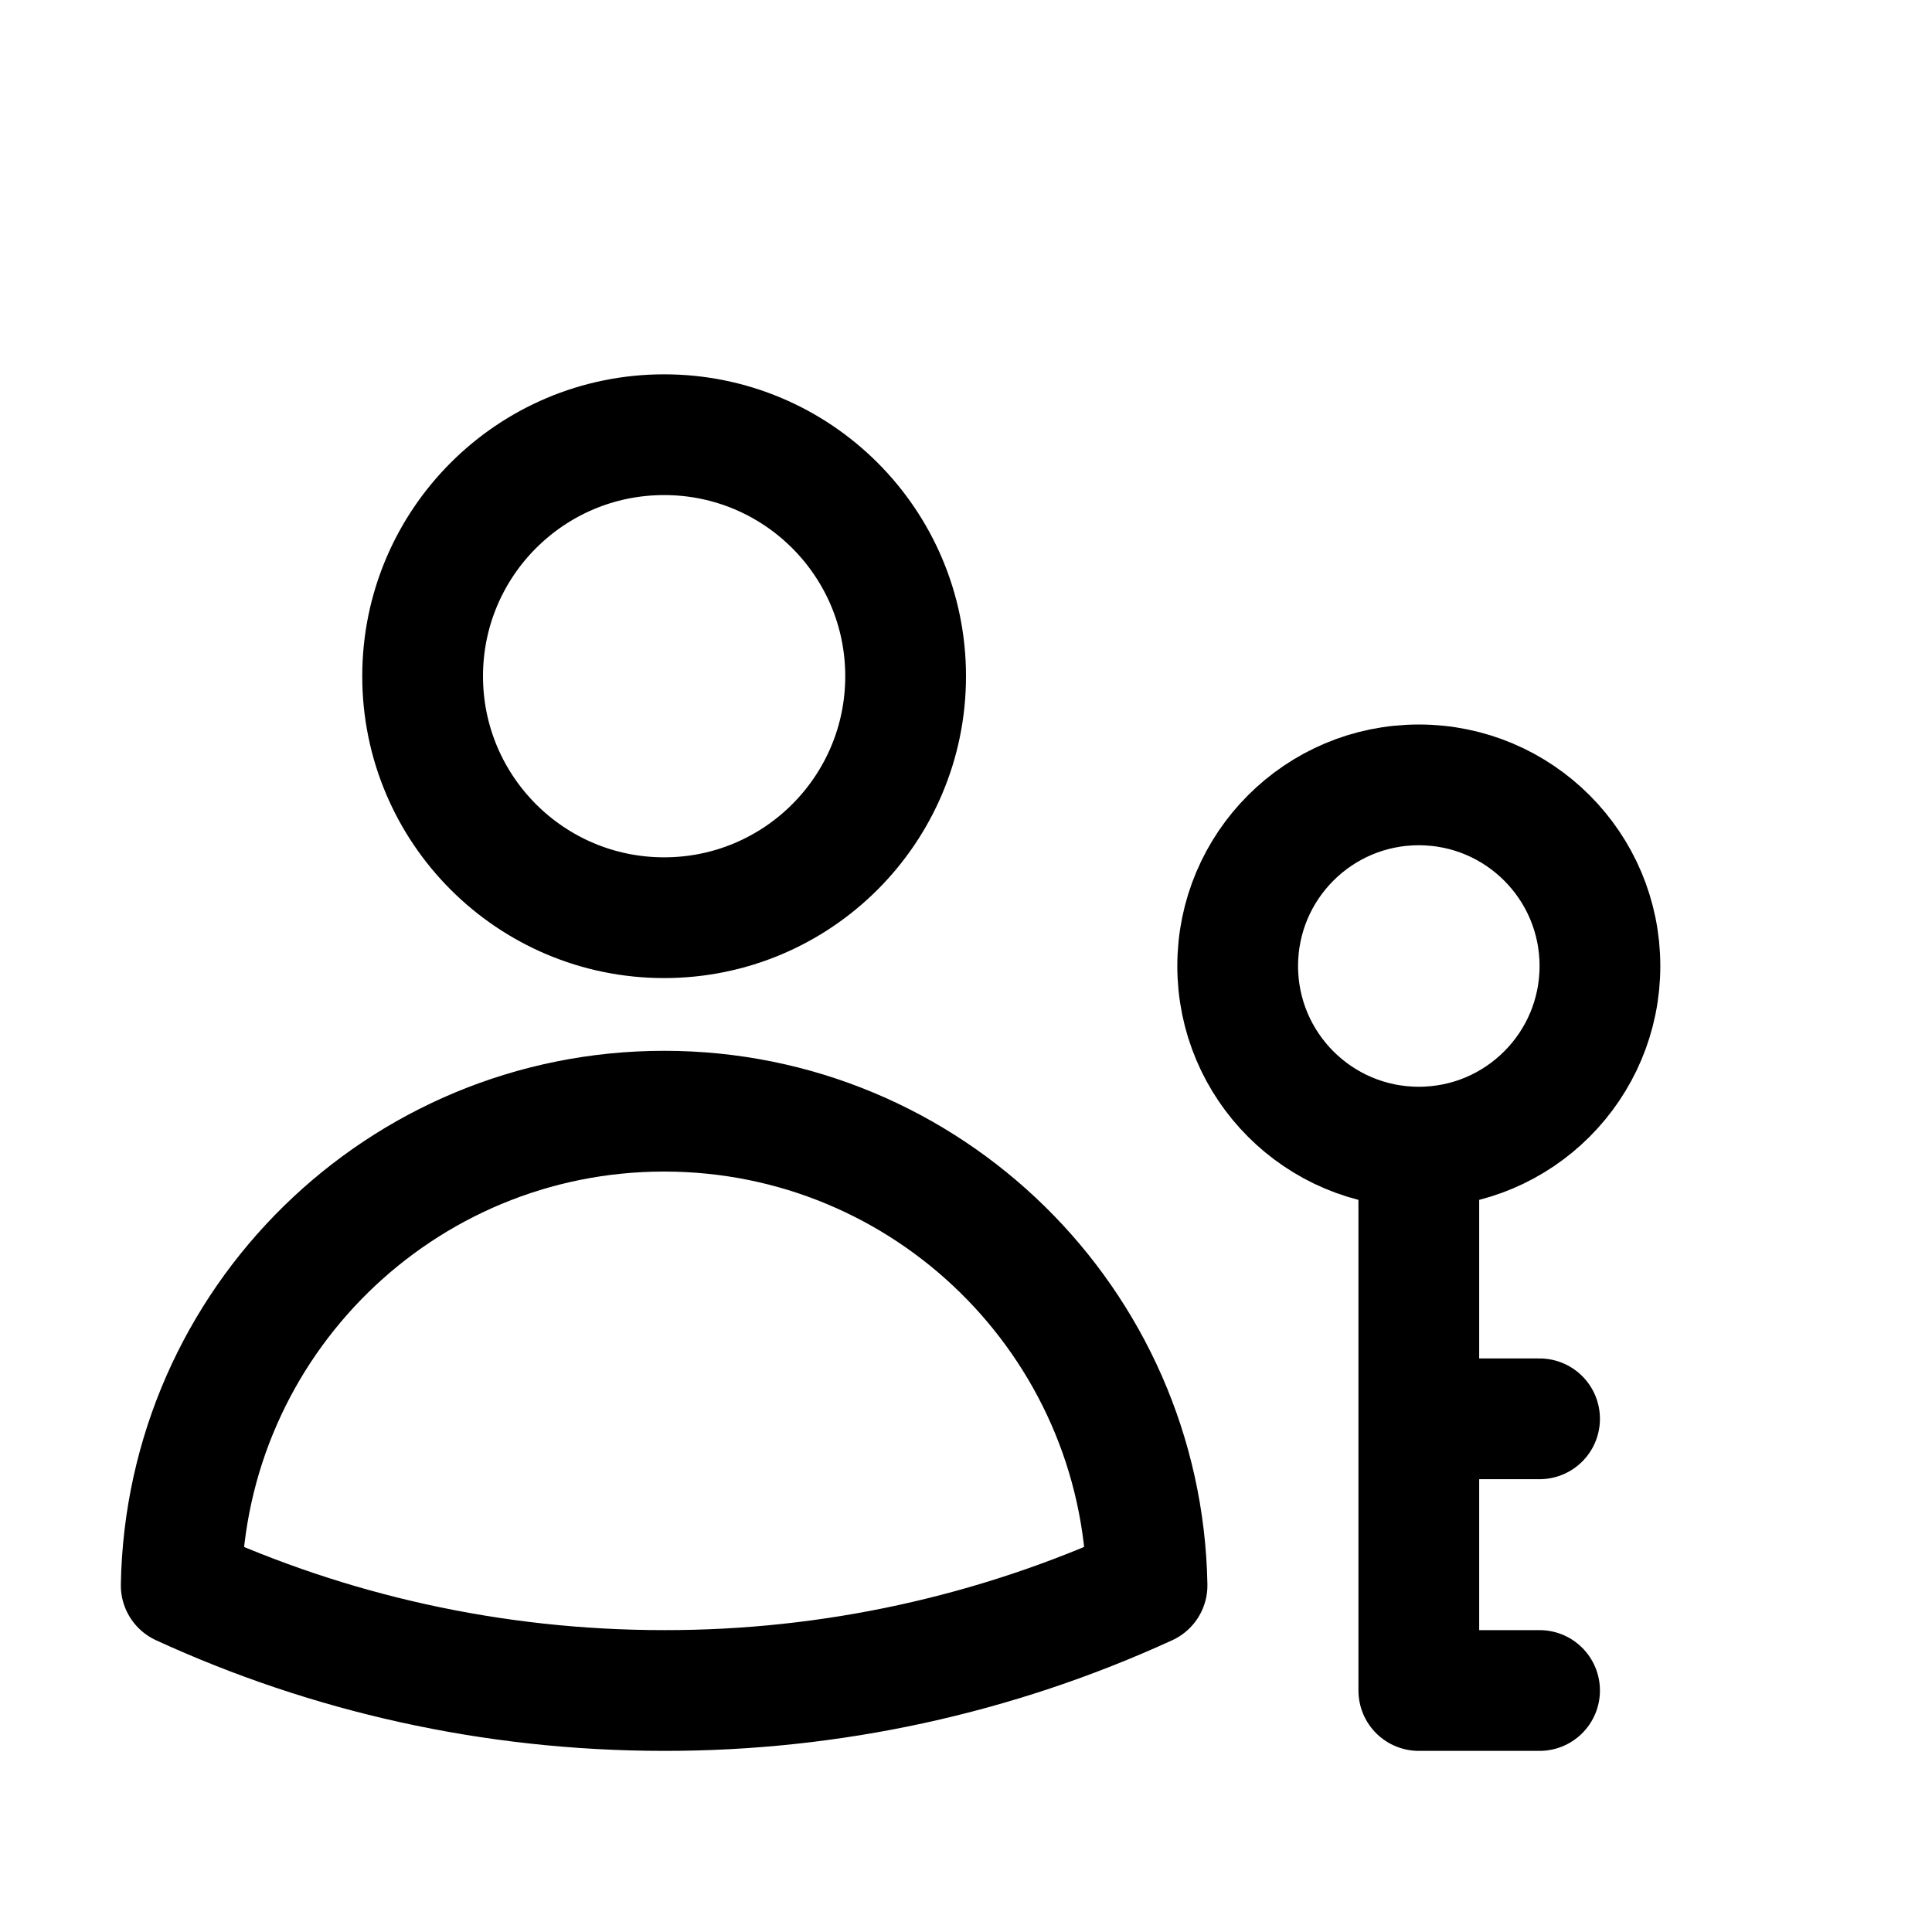
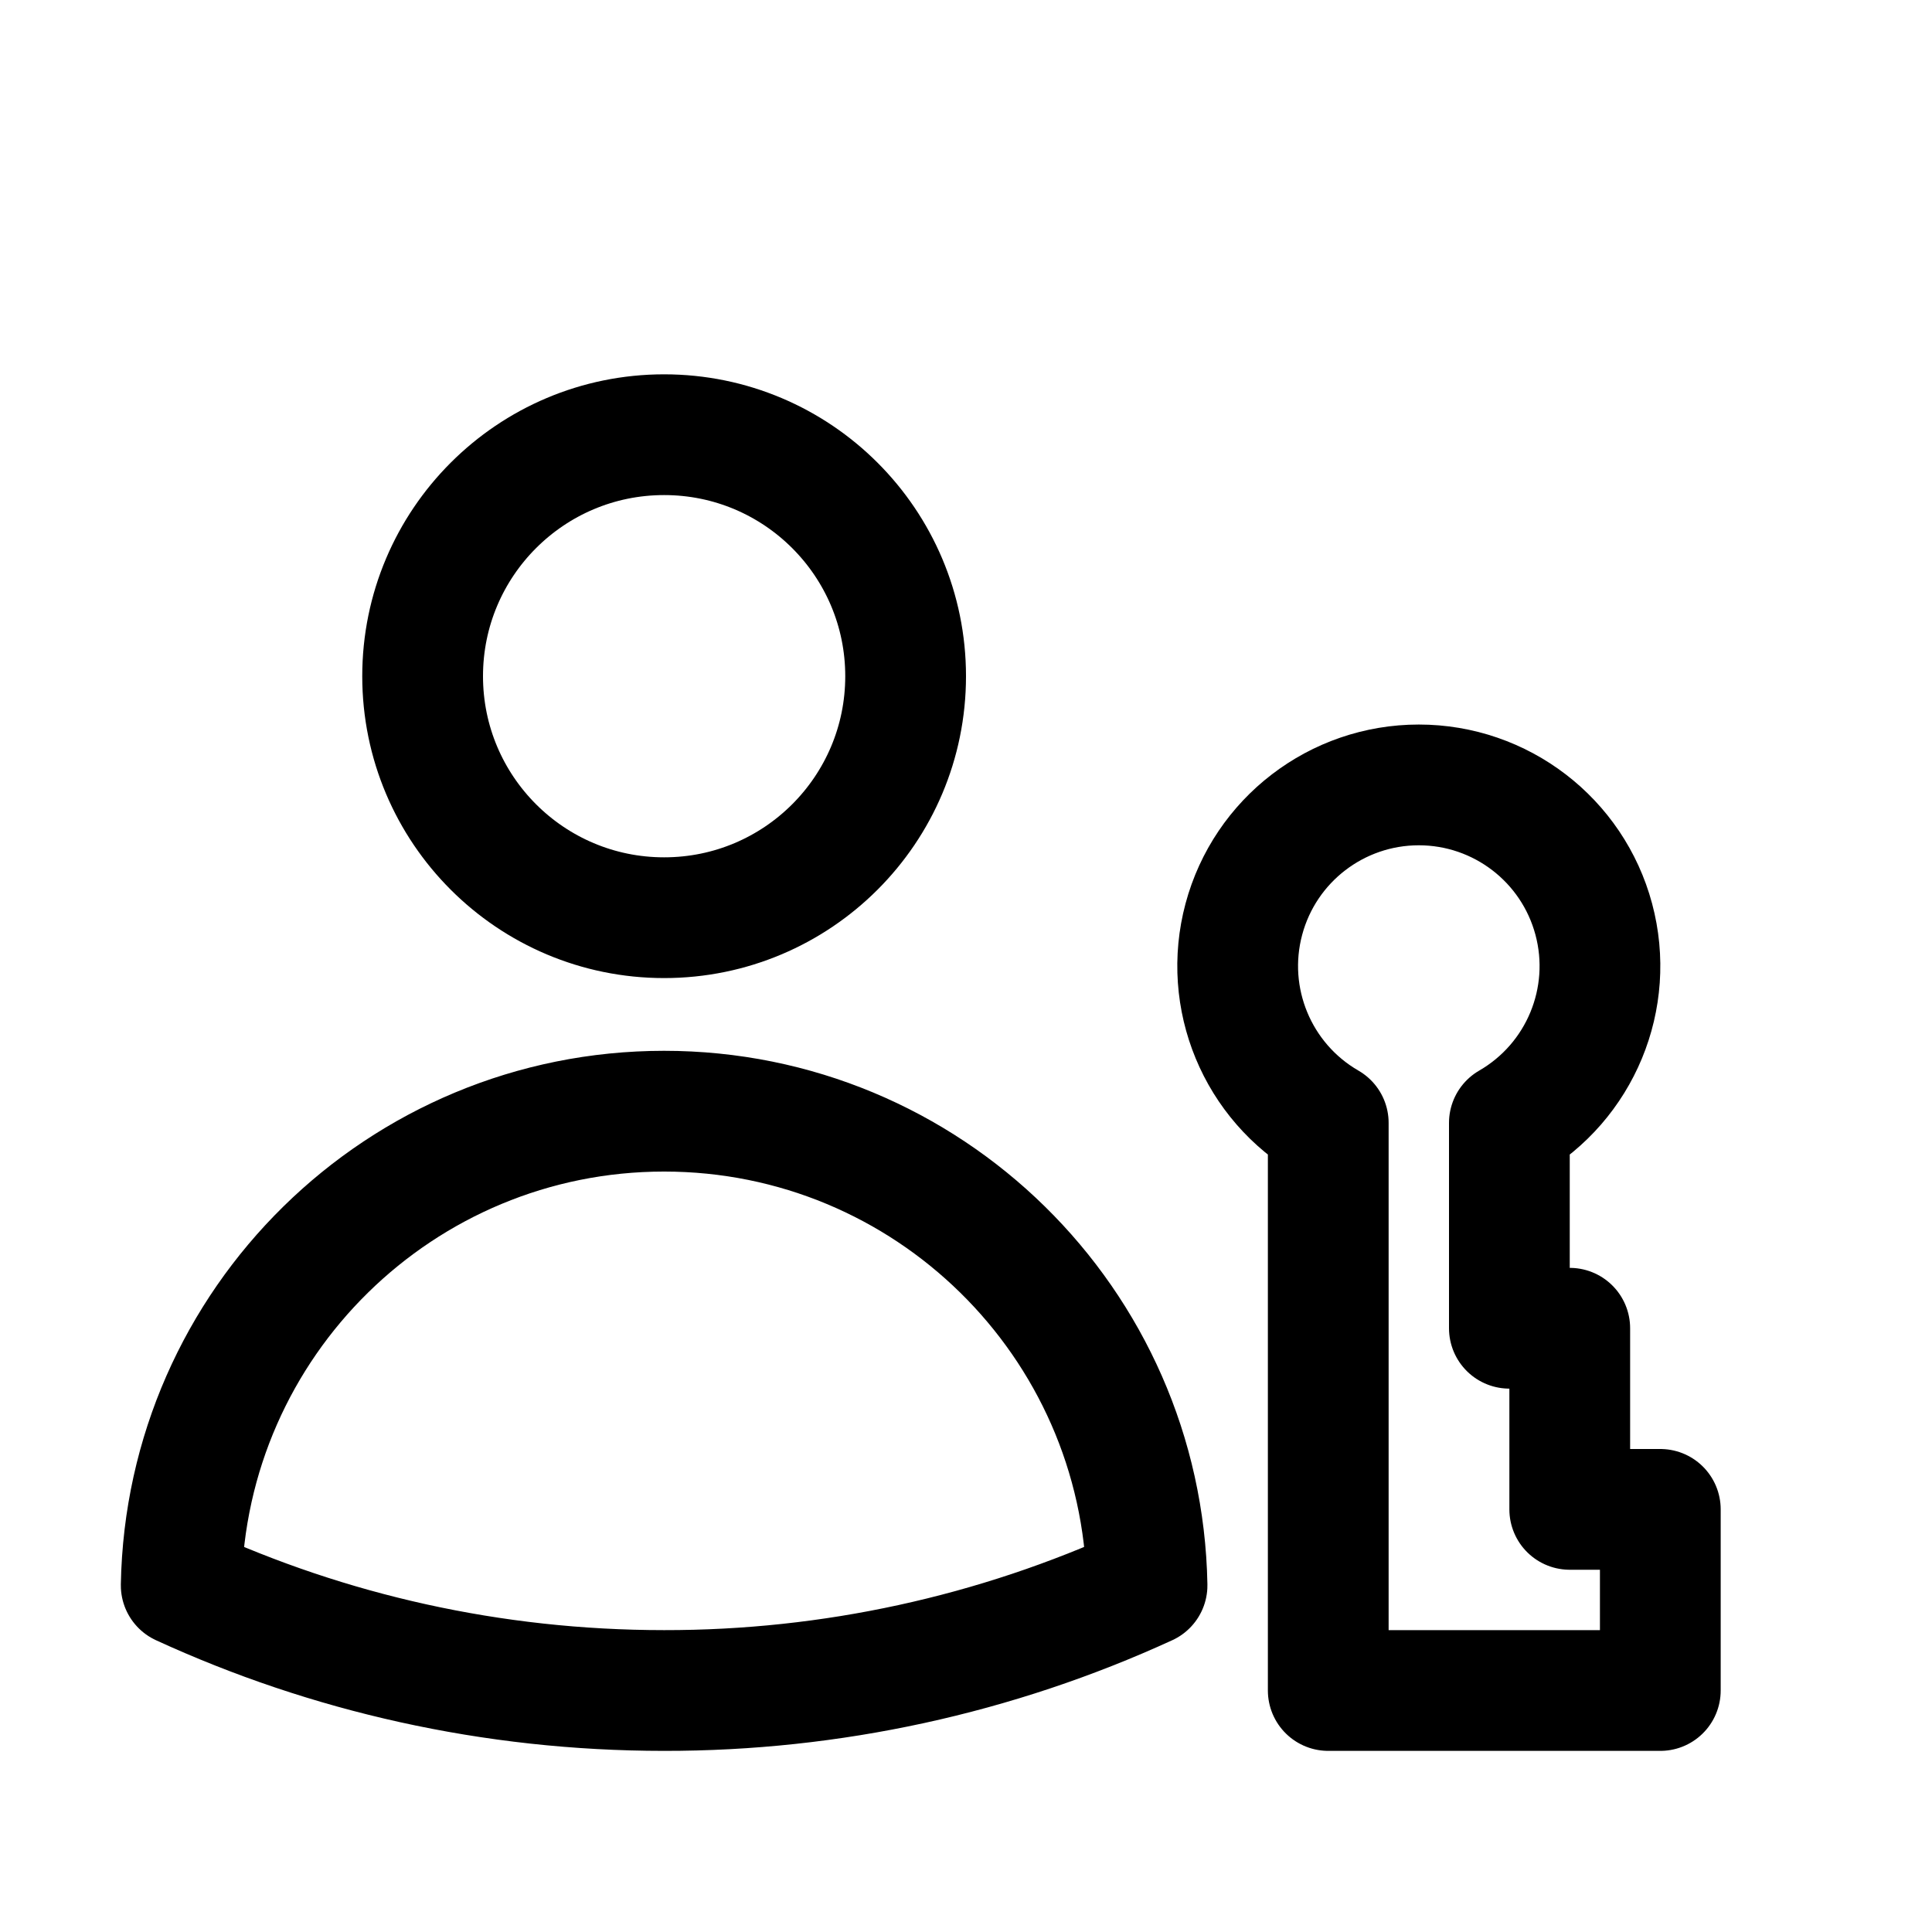
<svg xmlns="http://www.w3.org/2000/svg" fill="none" viewBox="0 0 24 24" stroke-width="1.5" stroke="currentColor" aria-hidden="true" data-slot="icon">
-   <path stroke-linecap="round" stroke-linejoin="round" d="M11.25 8.4a3 3 0 1 1-6 0 3 3 0 0 1 6 0ZM2.251 19.694a6 6 0 0 1 11.998 0A14.346 14.346 0 0 1 8.25 21c-2.141 0-4.173-.467-5.999-1.306ZM19.875 12a2.25 2.25 0 1 1-4.5 0 2.25 2.25 0 0 1 4.5 0ZM17.625 14.25V21h1.5M17.625 17.625h1.5" />
+   <path stroke-linecap="round" stroke-linejoin="round" d="M11.25 8.4a3 3 0 1 1-6 0 3 3 0 0 1 6 0ZM2.251 19.694a6 6 0 0 1 11.998 0A14.346 14.346 0 0 1 8.25 21c-2.141 0-4.173-.467-5.999-1.306ZM18.75 13.949a2.25 2.25 0 1 0-2.25 0v7.051h4.125v-2.25h-1.125v-2.25h-.75Z" />
</svg>
